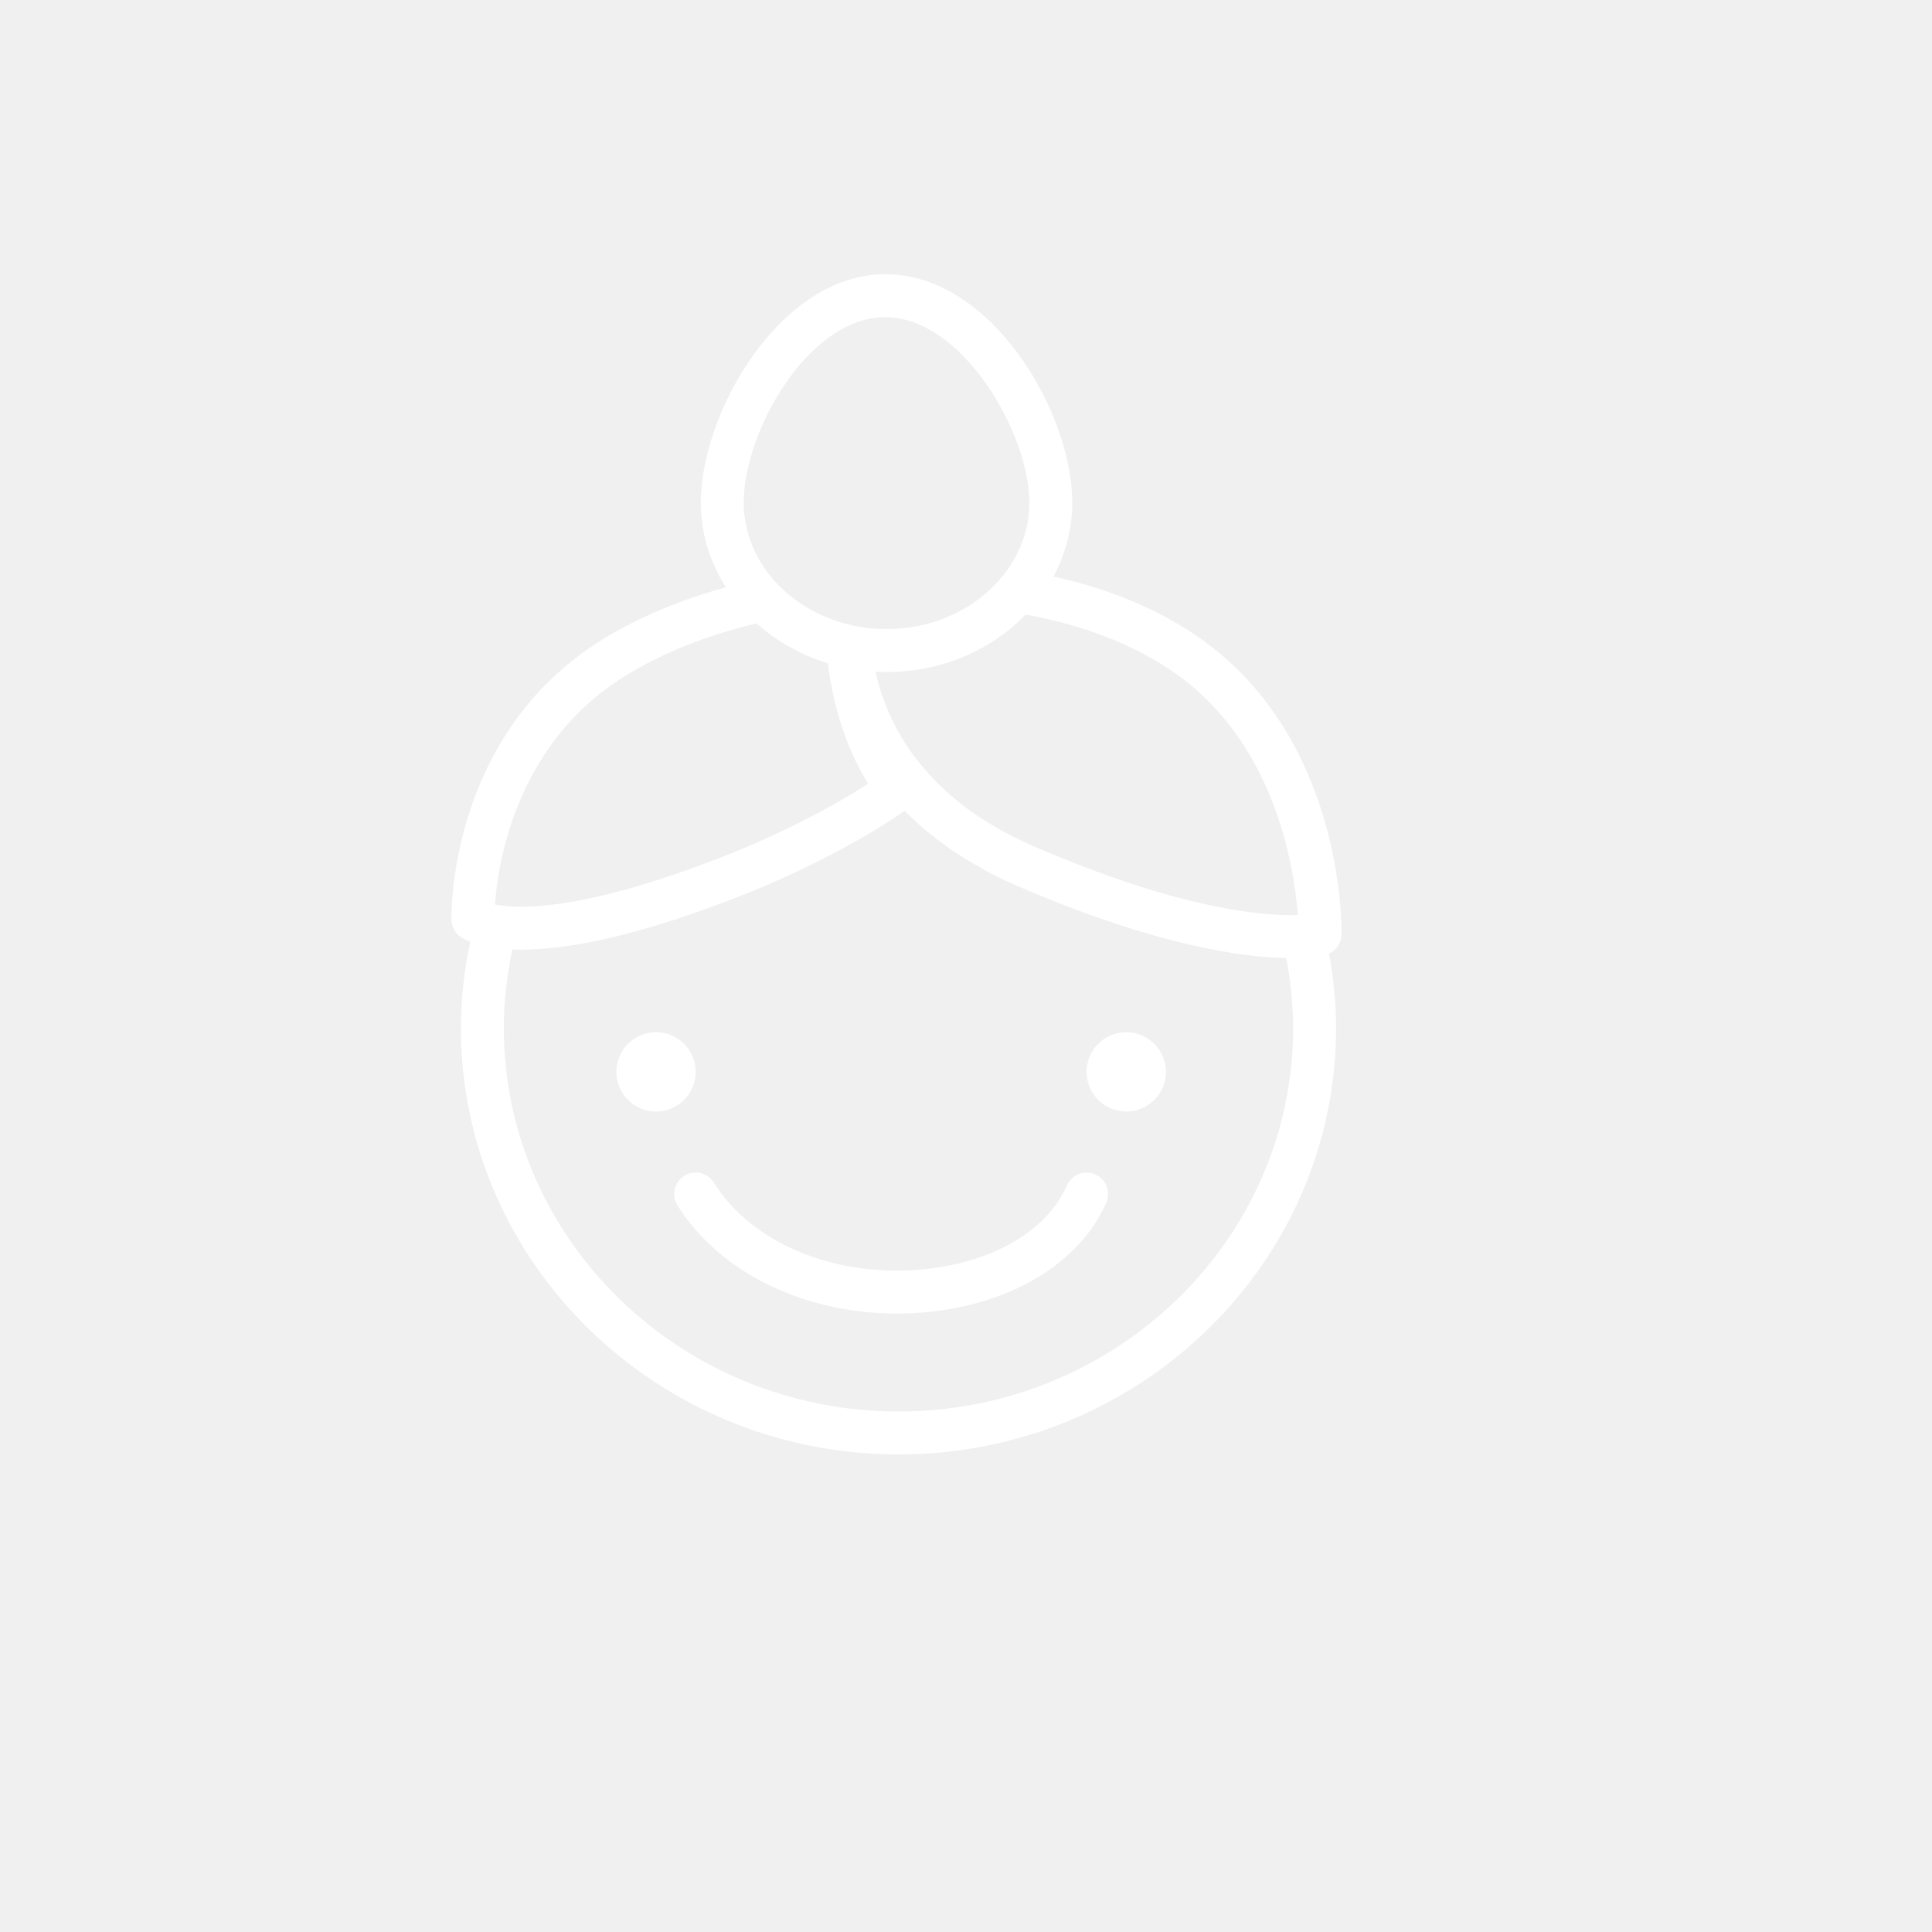
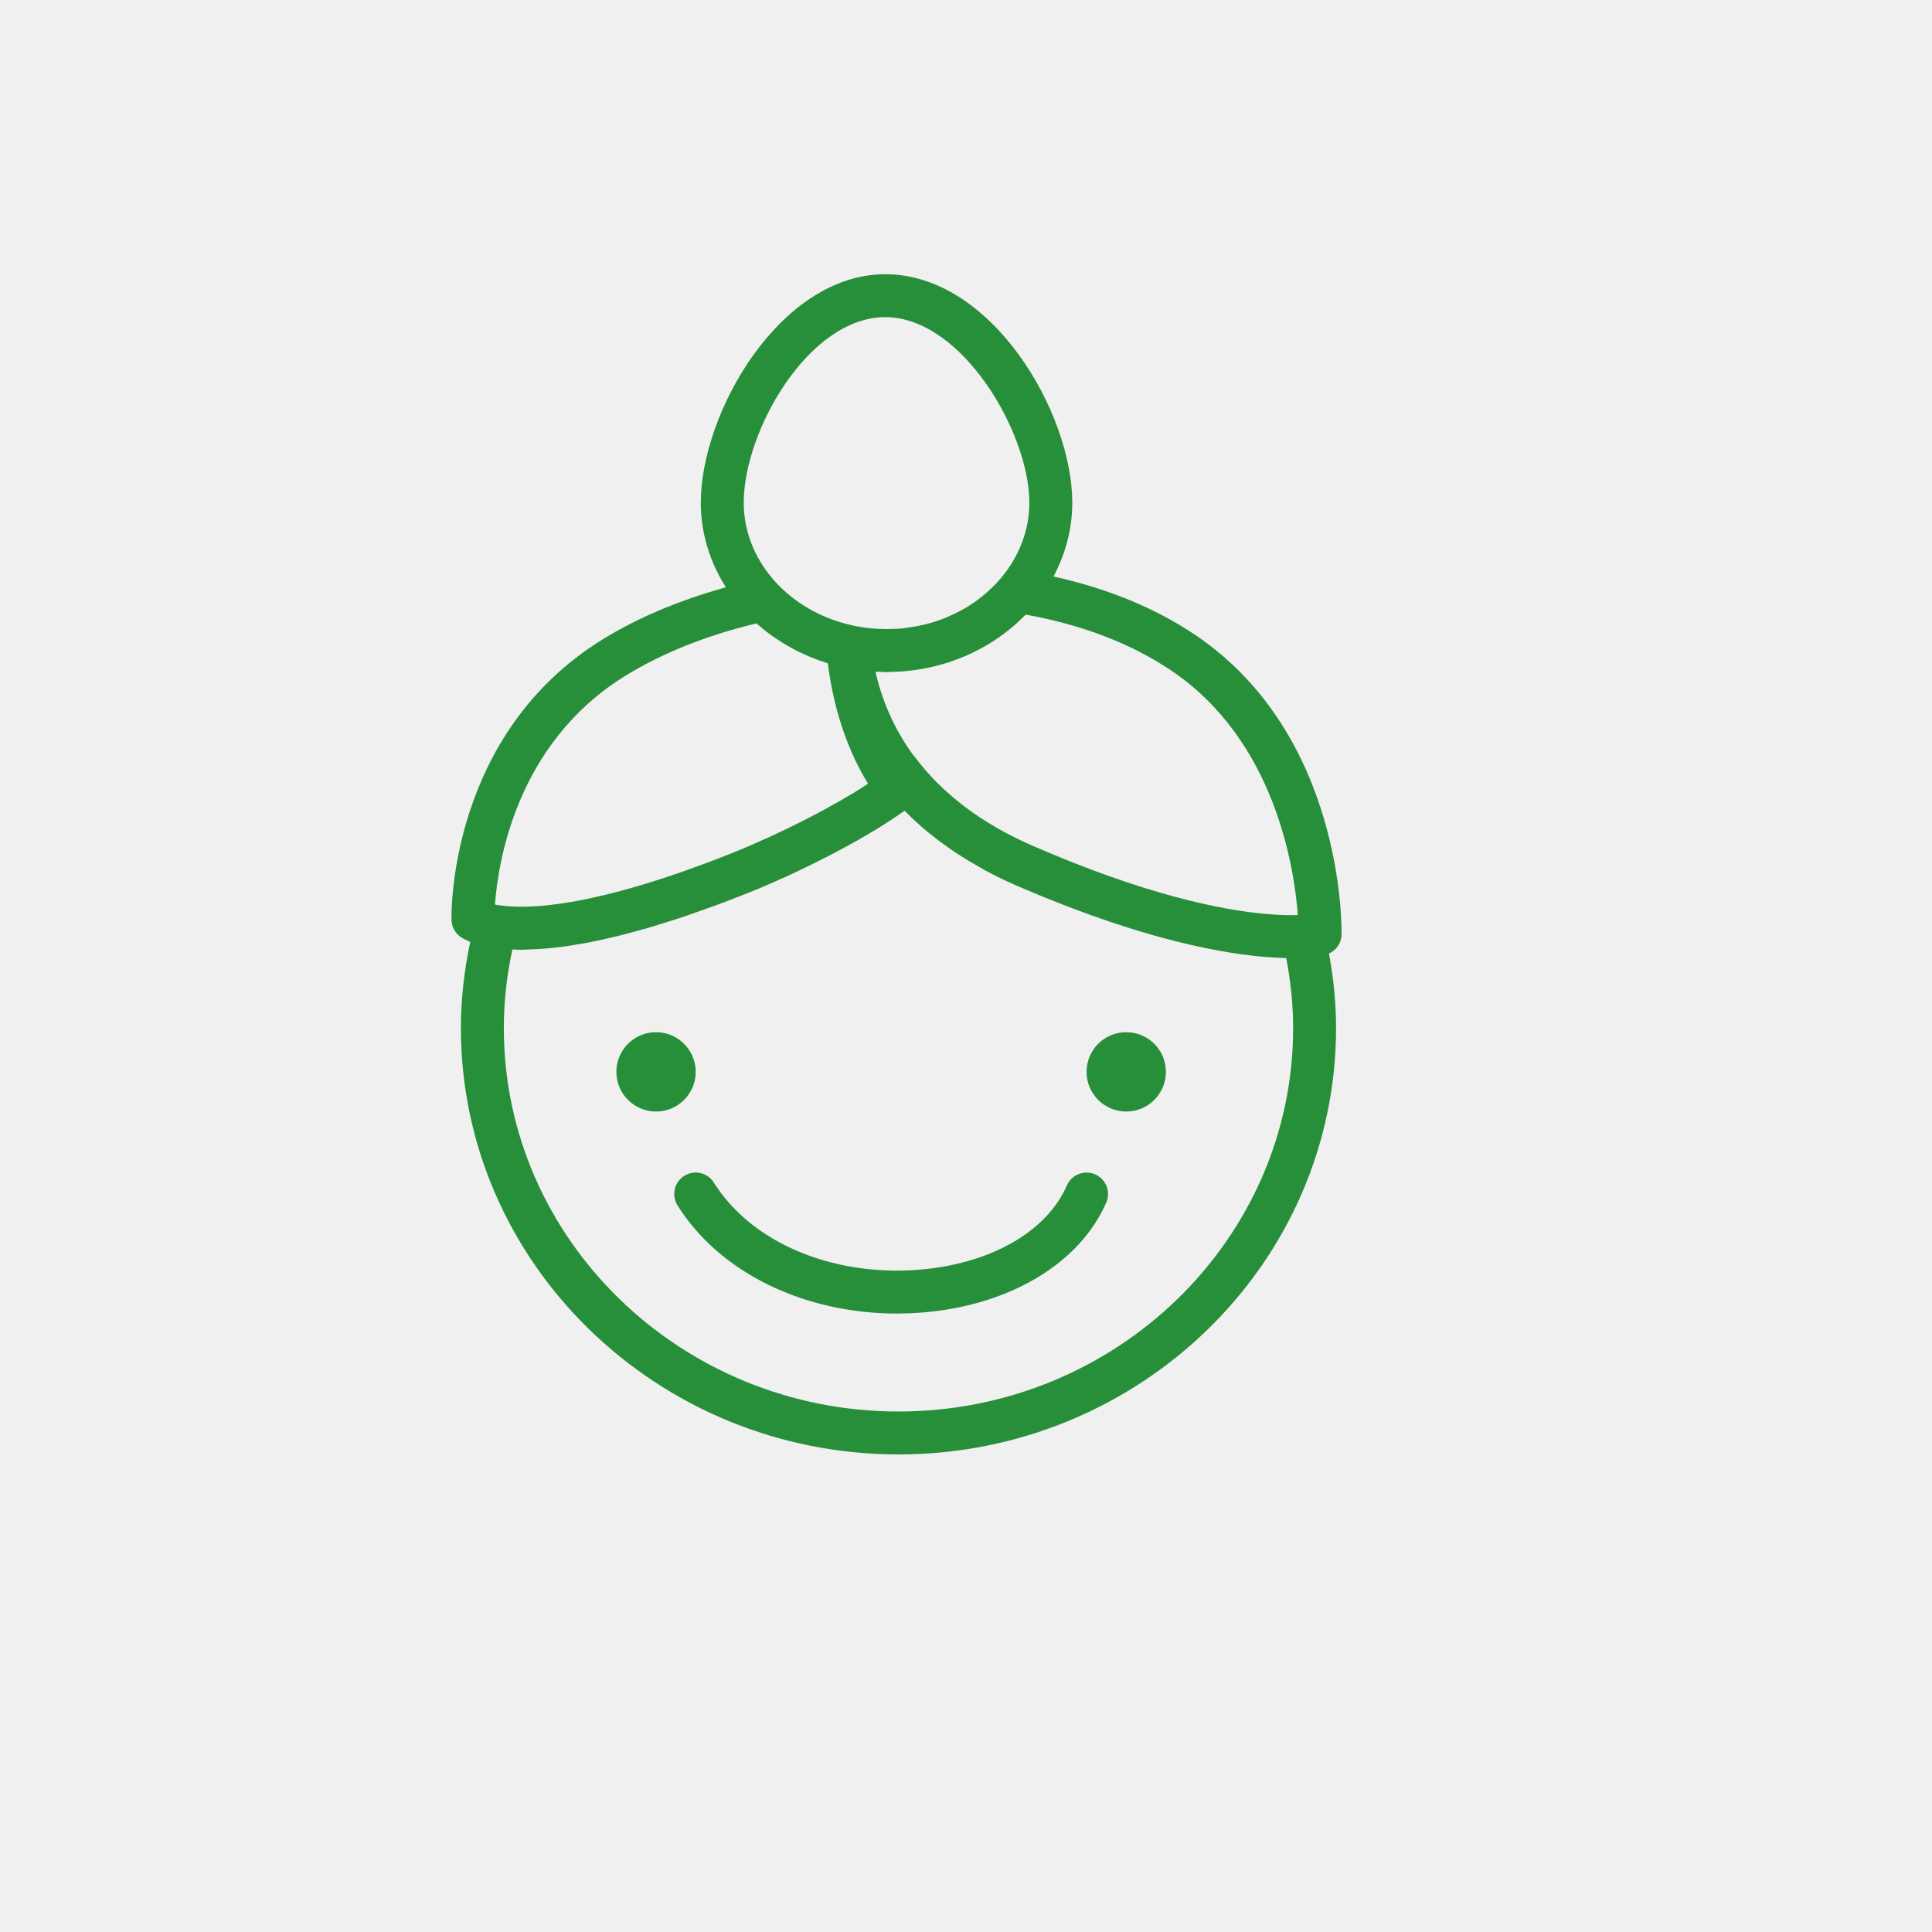
<svg xmlns="http://www.w3.org/2000/svg" class="SVGone" version="1.1" id="Your_Icon" x="0px" y="0px" width="100px" height="100px" viewBox="5.0 -10.0 100.0 135.0" enable-background="new 0 0 100 100" xml:space="preserve">
-   <circle fill="#fff" cx="33.341" cy="64.897" r="2.772" />
-   <circle fill="#fff" cx="66.197" cy="64.897" r="2.772" />
-   <path fill="#fff" d="M64.022,72.058c-0.76-0.327-1.643,0.019-1.974,0.778c-1.418,3.262-5.422,5.521-10.449,5.896  c-6.038,0.445-11.616-1.941-14.215-6.095c-0.439-0.702-1.363-0.917-2.067-0.476c-0.702,0.439-0.915,1.365-0.476,2.067  c2.935,4.69,8.832,7.557,15.326,7.557c0.547,0,1.101-0.021,1.655-0.062c6.142-0.459,11.114-3.406,12.978-7.693  C65.131,73.271,64.782,72.389,64.022,72.058z" />
-   <path fill="#fff" d="M70.995,34.351c-2.796-1.878-6.117-3.237-9.883-4.067c0.834-1.563,1.315-3.311,1.315-5.163  c0-6.278-5.611-15.96-13.068-15.96c-7.354,0-12.89,9.682-12.89,15.96c0,2.156,0.645,4.173,1.752,5.917  c-3.233,0.899-6.141,2.111-8.63,3.651C18.89,41.304,19.035,53.747,19.047,54.273c0.01,0.467,0.236,0.901,0.613,1.178  c0.105,0.077,0.331,0.218,0.699,0.365c-0.427,2.004-0.653,4.022-0.653,6.022c0,16.427,13.716,29.791,30.575,29.791  c16.86,0,30.577-13.364,30.577-29.791c0-1.707-0.169-3.452-0.494-5.208c0.512-0.237,0.866-0.732,0.878-1.313  C81.252,54.75,81.393,41.336,70.995,34.351z M59.179,32.947c3.941,0.709,7.351,2.018,10.144,3.894  c7.257,4.875,8.611,13.749,8.863,17.095c-0.143,0.005-0.272,0.012-0.438,0.012c-0.003,0-0.006,0-0.01,0  c-0.066,0-0.145-0.002-0.215-0.003c-0.102-0.002-0.199-0.002-0.31-0.005c-0.042-0.002-0.091-0.005-0.134-0.007  c-0.15-0.005-0.301-0.011-0.466-0.021c-0.036-0.003-0.078-0.007-0.115-0.009c-0.181-0.012-0.364-0.024-0.563-0.042  c-0.006-0.001-0.013-0.002-0.019-0.002c-3.104-0.28-8.402-1.341-16.275-4.766c-3.526-1.535-6.289-3.62-8.213-6.199  c-0.025-0.035-0.059-0.062-0.088-0.094c-1.438-1.959-2.244-3.99-2.661-5.856c0.11,0.006,0.218-0.002,0.329,0.001  c0.147,0.005,0.292,0.021,0.441,0.021c0.121,0,0.238-0.014,0.358-0.017c0.249-0.005,0.495-0.016,0.741-0.034  c0.183-0.014,0.364-0.034,0.545-0.055c0.3-0.034,0.597-0.072,0.891-0.124c0.098-0.018,0.193-0.042,0.291-0.061  c1.49-0.3,2.894-0.839,4.167-1.591c0.111-0.065,0.226-0.127,0.335-0.196c0.203-0.128,0.399-0.267,0.595-0.406  c0.187-0.131,0.369-0.265,0.547-0.405c0.14-0.111,0.277-0.225,0.413-0.343c0.235-0.203,0.461-0.414,0.68-0.632  C59.065,33.048,59.126,33.002,59.179,32.947z M49.359,12.161c5.362,0,10.068,8.078,10.068,12.96c0,1.965-0.735,3.776-1.963,5.246  c-0.001,0.001-0.001,0.001-0.002,0.002c-0.552,0.661-1.194,1.234-1.897,1.726c-0.106,0.073-0.214,0.145-0.324,0.215  c-0.215,0.139-0.439,0.264-0.666,0.386c-0.284,0.152-0.577,0.291-0.879,0.417c-0.146,0.062-0.291,0.125-0.439,0.18  c-0.232,0.085-0.47,0.161-0.71,0.231c-0.129,0.037-0.26,0.069-0.392,0.102c-0.363,0.091-0.735,0.162-1.114,0.216  c-0.219,0.031-0.437,0.064-0.66,0.082c-0.18,0.015-0.363,0.019-0.545,0.024c-0.316,0.009-0.634,0.01-0.956-0.008  c-0.089-0.005-0.179-0.006-0.268-0.012c-0.47-0.038-0.943-0.101-1.42-0.199c-0.047-0.01-0.092-0.021-0.139-0.032c0,0,0,0-0.001,0  c-0.989-0.217-1.92-0.565-2.776-1.027c-0.031-0.017-0.063-0.033-0.094-0.05c-0.851-0.47-1.625-1.054-2.296-1.744  c-1.502-1.548-2.417-3.557-2.417-5.754C39.47,20.122,43.996,12.161,49.359,12.161z M31.17,37.24  c2.584-1.599,5.671-2.834,9.184-3.679c0.046,0.042,0.099,0.076,0.146,0.117c0.278,0.242,0.565,0.474,0.865,0.693  c0.113,0.082,0.23,0.157,0.345,0.235c0.26,0.177,0.524,0.346,0.798,0.505c0.122,0.07,0.245,0.138,0.369,0.205  c0.298,0.161,0.604,0.31,0.917,0.448c0.097,0.043,0.192,0.087,0.291,0.128c0.401,0.167,0.812,0.316,1.232,0.446  c0.01,0.003,0.019,0.007,0.029,0.01c0.307,2.455,1.058,5.555,2.81,8.416c-0.146,0.096-0.308,0.196-0.463,0.295  c-0.154,0.097-0.3,0.193-0.463,0.292s-0.339,0.201-0.509,0.301c-0.186,0.11-0.366,0.219-0.561,0.33  c-0.16,0.092-0.332,0.185-0.497,0.277c-0.218,0.122-0.432,0.243-0.657,0.364c-0.156,0.084-0.32,0.168-0.48,0.252  c-0.245,0.129-0.488,0.259-0.739,0.388c-0.147,0.075-0.299,0.148-0.448,0.223c-0.271,0.136-0.541,0.272-0.816,0.406  c-0.134,0.065-0.27,0.127-0.405,0.191c-0.293,0.14-0.586,0.28-0.882,0.415c-0.167,0.077-0.334,0.148-0.501,0.223  c-0.263,0.118-0.527,0.238-0.789,0.35c-0.429,0.185-0.856,0.363-1.277,0.531c-0.581,0.232-1.137,0.446-1.681,0.651  c-0.184,0.069-0.363,0.135-0.543,0.202c-0.363,0.134-0.719,0.263-1.066,0.385c-0.186,0.065-0.374,0.133-0.555,0.195  c-0.402,0.138-0.791,0.268-1.171,0.391c-0.209,0.068-0.412,0.132-0.615,0.195c-0.306,0.096-0.608,0.188-0.9,0.274  c-0.202,0.06-0.397,0.115-0.592,0.171c-0.221,0.063-0.437,0.121-0.648,0.179c-0.194,0.052-0.389,0.104-0.575,0.152  c-0.223,0.057-0.436,0.107-0.649,0.158c-0.296,0.07-0.583,0.136-0.859,0.195c-0.164,0.035-0.33,0.071-0.487,0.103  c-0.18,0.036-0.354,0.069-0.525,0.101c-0.139,0.025-0.274,0.05-0.408,0.072c-0.167,0.028-0.334,0.058-0.492,0.081  c-0.12,0.019-0.232,0.033-0.347,0.049c-0.284,0.04-0.554,0.073-0.81,0.1c-0.093,0.01-0.188,0.021-0.277,0.028  c-0.147,0.014-0.289,0.024-0.427,0.034c-0.074,0.005-0.146,0.009-0.217,0.013c-0.32,0.019-0.618,0.028-0.886,0.028  c-0.576,0-1.098-0.036-1.553-0.107c-0.009-0.002-0.018,0.002-0.028,0.001c-0.096-0.016-0.189-0.031-0.27-0.047  C22.289,50.334,23.545,41.953,31.17,37.24z M50.28,88.63c-15.205,0-27.575-12.019-27.575-26.791c0-1.82,0.201-3.661,0.597-5.489  c0.031,0.001,0.065-0.002,0.096-0.001c0.172,0.006,0.332,0.017,0.518,0.017c0,0,0,0,0,0c0.182,0,0.381-0.018,0.569-0.023  c0.212-0.006,0.424-0.013,0.645-0.025c0.31-0.02,0.631-0.051,0.956-0.084c0.247-0.026,0.492-0.051,0.747-0.084  c0.334-0.045,0.682-0.103,1.031-0.161c0.262-0.044,0.521-0.085,0.792-0.138c0.376-0.072,0.768-0.16,1.159-0.248  c0.264-0.06,0.523-0.114,0.794-0.181c0.431-0.105,0.88-0.229,1.33-0.352c0.253-0.069,0.5-0.132,0.759-0.207  c0.496-0.144,1.01-0.308,1.526-0.472c0.235-0.075,0.462-0.142,0.703-0.221c0.584-0.193,1.189-0.408,1.799-0.626  c0.189-0.068,0.37-0.127,0.562-0.198c0.811-0.297,1.642-0.615,2.495-0.956c0.518-0.207,1.041-0.427,1.566-0.654  c0.172-0.075,0.343-0.154,0.514-0.231c0.354-0.156,0.707-0.313,1.058-0.478c0.208-0.096,0.411-0.196,0.617-0.295  c0.313-0.149,0.626-0.298,0.934-0.451c0.218-0.108,0.429-0.218,0.643-0.328c0.289-0.147,0.577-0.294,0.858-0.443  c0.218-0.115,0.426-0.23,0.639-0.346c0.264-0.144,0.527-0.287,0.782-0.431c0.211-0.12,0.411-0.237,0.614-0.355  c0.239-0.14,0.475-0.278,0.702-0.416c0.196-0.119,0.381-0.236,0.567-0.354c0.211-0.134,0.418-0.266,0.615-0.396  c0.175-0.116,0.338-0.229,0.5-0.342c0.103-0.071,0.22-0.146,0.317-0.216c0.025,0.026,0.055,0.048,0.08,0.074  c0.458,0.465,0.953,0.922,1.488,1.37c0.095,0.079,0.197,0.153,0.294,0.231c0.433,0.35,0.893,0.692,1.378,1.027  c0.164,0.113,0.33,0.225,0.499,0.334c0.453,0.296,0.932,0.583,1.431,0.864c0.164,0.092,0.323,0.189,0.49,0.279  c0.657,0.351,1.342,0.691,2.078,1.012c0.537,0.233,1.058,0.451,1.573,0.665c0.074,0.03,0.151,0.064,0.225,0.095  c0.37,0.151,0.725,0.29,1.083,0.432c0.221,0.087,0.447,0.18,0.664,0.263c0.313,0.121,0.613,0.23,0.917,0.344  c0.249,0.093,0.503,0.189,0.746,0.276c0.279,0.101,0.547,0.191,0.818,0.286c0.253,0.088,0.509,0.179,0.755,0.261  c0.255,0.085,0.499,0.162,0.747,0.242c0.25,0.08,0.501,0.162,0.743,0.237c0.231,0.071,0.452,0.136,0.677,0.202  c0.245,0.072,0.492,0.146,0.729,0.214c0.21,0.059,0.41,0.112,0.613,0.167c0.238,0.064,0.477,0.13,0.707,0.188  c0.191,0.049,0.375,0.094,0.561,0.139c0.229,0.056,0.456,0.111,0.676,0.162c0.173,0.04,0.34,0.076,0.508,0.112  c0.219,0.048,0.437,0.095,0.646,0.138c0.156,0.031,0.307,0.061,0.458,0.089c0.209,0.04,0.414,0.079,0.613,0.113  c0.139,0.024,0.272,0.047,0.406,0.069c0.201,0.033,0.397,0.064,0.589,0.092c0.119,0.018,0.234,0.034,0.35,0.051  c0.192,0.026,0.379,0.05,0.561,0.072c0.103,0.012,0.203,0.023,0.303,0.035c0.182,0.02,0.356,0.037,0.526,0.053  c0.087,0.008,0.173,0.016,0.257,0.023c0.17,0.014,0.332,0.025,0.49,0.035c0.073,0.005,0.146,0.01,0.218,0.014  c0.157,0.008,0.306,0.015,0.449,0.02c0.06,0.002,0.12,0.005,0.178,0.006c0.046,0.001,0.098,0.004,0.142,0.005  c0.321,1.653,0.484,3.295,0.484,4.895C77.857,76.611,65.486,88.63,50.28,88.63z" />
+   <circle fill="#278f39" cx="33.341" cy="64.897" r="2.772" />
+   <circle fill="#278f39" cx="66.197" cy="64.897" r="2.772" />
+   <path fill="#278f39" d="M64.022,72.058c-0.76-0.327-1.643,0.019-1.974,0.778c-1.418,3.262-5.422,5.521-10.449,5.896  c-6.038,0.445-11.616-1.941-14.215-6.095c-0.439-0.702-1.363-0.917-2.067-0.476c-0.702,0.439-0.915,1.365-0.476,2.067  c2.935,4.69,8.832,7.557,15.326,7.557c0.547,0,1.101-0.021,1.655-0.062c6.142-0.459,11.114-3.406,12.978-7.693  C65.131,73.271,64.782,72.389,64.022,72.058z" />
+   <path fill="#278f39" d="M70.995,34.351c-2.796-1.878-6.117-3.237-9.883-4.067c0.834-1.563,1.315-3.311,1.315-5.163  c0-6.278-5.611-15.96-13.068-15.96c-7.354,0-12.89,9.682-12.89,15.96c0,2.156,0.645,4.173,1.752,5.917  c-3.233,0.899-6.141,2.111-8.63,3.651C18.89,41.304,19.035,53.747,19.047,54.273c0.01,0.467,0.236,0.901,0.613,1.178  c0.105,0.077,0.331,0.218,0.699,0.365c-0.427,2.004-0.653,4.022-0.653,6.022c0,16.427,13.716,29.791,30.575,29.791  c16.86,0,30.577-13.364,30.577-29.791c0-1.707-0.169-3.452-0.494-5.208c0.512-0.237,0.866-0.732,0.878-1.313  C81.252,54.75,81.393,41.336,70.995,34.351z M59.179,32.947c3.941,0.709,7.351,2.018,10.144,3.894  c7.257,4.875,8.611,13.749,8.863,17.095c-0.143,0.005-0.272,0.012-0.438,0.012c-0.003,0-0.006,0-0.01,0  c-0.066,0-0.145-0.002-0.215-0.003c-0.102-0.002-0.199-0.002-0.31-0.005c-0.042-0.002-0.091-0.005-0.134-0.007  c-0.15-0.005-0.301-0.011-0.466-0.021c-0.036-0.003-0.078-0.007-0.115-0.009c-0.181-0.012-0.364-0.024-0.563-0.042  c-0.006-0.001-0.013-0.002-0.019-0.002c-3.104-0.28-8.402-1.341-16.275-4.766c-3.526-1.535-6.289-3.62-8.213-6.199  c-0.025-0.035-0.059-0.062-0.088-0.094c-1.438-1.959-2.244-3.99-2.661-5.856c0.11,0.006,0.218-0.002,0.329,0.001  c0.147,0.005,0.292,0.021,0.441,0.021c0.121,0,0.238-0.014,0.358-0.017c0.249-0.005,0.495-0.016,0.741-0.034  c0.183-0.014,0.364-0.034,0.545-0.055c0.3-0.034,0.597-0.072,0.891-0.124c0.098-0.018,0.193-0.042,0.291-0.061  c1.49-0.3,2.894-0.839,4.167-1.591c0.111-0.065,0.226-0.127,0.335-0.196c0.203-0.128,0.399-0.267,0.595-0.406  c0.187-0.131,0.369-0.265,0.547-0.405c0.14-0.111,0.277-0.225,0.413-0.343c0.235-0.203,0.461-0.414,0.68-0.632  C59.065,33.048,59.126,33.002,59.179,32.947z M49.359,12.161c5.362,0,10.068,8.078,10.068,12.96c0,1.965-0.735,3.776-1.963,5.246  c-0.001,0.001-0.001,0.001-0.002,0.002c-0.552,0.661-1.194,1.234-1.897,1.726c-0.106,0.073-0.214,0.145-0.324,0.215  c-0.215,0.139-0.439,0.264-0.666,0.386c-0.284,0.152-0.577,0.291-0.879,0.417c-0.146,0.062-0.291,0.125-0.439,0.18  c-0.232,0.085-0.47,0.161-0.71,0.231c-0.129,0.037-0.26,0.069-0.392,0.102c-0.363,0.091-0.735,0.162-1.114,0.216  c-0.219,0.031-0.437,0.064-0.66,0.082c-0.18,0.015-0.363,0.019-0.545,0.024c-0.316,0.009-0.634,0.01-0.956-0.008  c-0.089-0.005-0.179-0.006-0.268-0.012c-0.47-0.038-0.943-0.101-1.42-0.199c-0.047-0.01-0.092-0.021-0.139-0.032c0,0,0,0-0.001,0  c-0.989-0.217-1.92-0.565-2.776-1.027c-0.031-0.017-0.063-0.033-0.094-0.05c-0.851-0.47-1.625-1.054-2.296-1.744  c-1.502-1.548-2.417-3.557-2.417-5.754C39.47,20.122,43.996,12.161,49.359,12.161z M31.17,37.24  c2.584-1.599,5.671-2.834,9.184-3.679c0.046,0.042,0.099,0.076,0.146,0.117c0.278,0.242,0.565,0.474,0.865,0.693  c0.113,0.082,0.23,0.157,0.345,0.235c0.26,0.177,0.524,0.346,0.798,0.505c0.122,0.07,0.245,0.138,0.369,0.205  c0.298,0.161,0.604,0.31,0.917,0.448c0.097,0.043,0.192,0.087,0.291,0.128c0.401,0.167,0.812,0.316,1.232,0.446  c0.01,0.003,0.019,0.007,0.029,0.01c0.307,2.455,1.058,5.555,2.81,8.416c-0.146,0.096-0.308,0.196-0.463,0.295  c-0.154,0.097-0.3,0.193-0.463,0.292s-0.339,0.201-0.509,0.301c-0.186,0.11-0.366,0.219-0.561,0.33  c-0.16,0.092-0.332,0.185-0.497,0.277c-0.218,0.122-0.432,0.243-0.657,0.364c-0.156,0.084-0.32,0.168-0.48,0.252  c-0.245,0.129-0.488,0.259-0.739,0.388c-0.147,0.075-0.299,0.148-0.448,0.223c-0.271,0.136-0.541,0.272-0.816,0.406  c-0.134,0.065-0.27,0.127-0.405,0.191c-0.293,0.14-0.586,0.28-0.882,0.415c-0.167,0.077-0.334,0.148-0.501,0.223  c-0.263,0.118-0.527,0.238-0.789,0.35c-0.429,0.185-0.856,0.363-1.277,0.531c-0.581,0.232-1.137,0.446-1.681,0.651  c-0.184,0.069-0.363,0.135-0.543,0.202c-0.363,0.134-0.719,0.263-1.066,0.385c-0.186,0.065-0.374,0.133-0.555,0.195  c-0.402,0.138-0.791,0.268-1.171,0.391c-0.209,0.068-0.412,0.132-0.615,0.195c-0.306,0.096-0.608,0.188-0.9,0.274  c-0.202,0.06-0.397,0.115-0.592,0.171c-0.221,0.063-0.437,0.121-0.648,0.179c-0.194,0.052-0.389,0.104-0.575,0.152  c-0.223,0.057-0.436,0.107-0.649,0.158c-0.296,0.07-0.583,0.136-0.859,0.195c-0.164,0.035-0.33,0.071-0.487,0.103  c-0.18,0.036-0.354,0.069-0.525,0.101c-0.139,0.025-0.274,0.05-0.408,0.072c-0.167,0.028-0.334,0.058-0.492,0.081  c-0.12,0.019-0.232,0.033-0.347,0.049c-0.284,0.04-0.554,0.073-0.81,0.1c-0.093,0.01-0.188,0.021-0.277,0.028  c-0.147,0.014-0.289,0.024-0.427,0.034c-0.074,0.005-0.146,0.009-0.217,0.013c-0.32,0.019-0.618,0.028-0.886,0.028  c-0.576,0-1.098-0.036-1.553-0.107c-0.009-0.002-0.018,0.002-0.028,0.001c-0.096-0.016-0.189-0.031-0.27-0.047  C22.289,50.334,23.545,41.953,31.17,37.24z M50.28,88.63c-15.205,0-27.575-12.019-27.575-26.791c0-1.82,0.201-3.661,0.597-5.489  c0.031,0.001,0.065-0.002,0.096-0.001c0.172,0.006,0.332,0.017,0.518,0.017c0,0,0,0,0,0c0.182,0,0.381-0.018,0.569-0.023  c0.212-0.006,0.424-0.013,0.645-0.025c0.31-0.02,0.631-0.051,0.956-0.084c0.247-0.026,0.492-0.051,0.747-0.084  c0.334-0.045,0.682-0.103,1.031-0.161c0.262-0.044,0.521-0.085,0.792-0.138c0.376-0.072,0.768-0.16,1.159-0.248  c0.264-0.06,0.523-0.114,0.794-0.181c0.431-0.105,0.88-0.229,1.33-0.352c0.253-0.069,0.5-0.132,0.759-0.207  c0.496-0.144,1.01-0.308,1.526-0.472c0.235-0.075,0.462-0.142,0.703-0.221c0.584-0.193,1.189-0.408,1.799-0.626  c0.189-0.068,0.37-0.127,0.562-0.198c0.811-0.297,1.642-0.615,2.495-0.956c0.518-0.207,1.041-0.427,1.566-0.654  c0.172-0.075,0.343-0.154,0.514-0.231c0.354-0.156,0.707-0.313,1.058-0.478c0.208-0.096,0.411-0.196,0.617-0.295  c0.313-0.149,0.626-0.298,0.934-0.451c0.218-0.108,0.429-0.218,0.643-0.328c0.289-0.147,0.577-0.294,0.858-0.443  c0.218-0.115,0.426-0.23,0.639-0.346c0.264-0.144,0.527-0.287,0.782-0.431c0.211-0.12,0.411-0.237,0.614-0.355  c0.239-0.14,0.475-0.278,0.702-0.416c0.196-0.119,0.381-0.236,0.567-0.354c0.211-0.134,0.418-0.266,0.615-0.396  c0.175-0.116,0.338-0.229,0.5-0.342c0.103-0.071,0.22-0.146,0.317-0.216c0.025,0.026,0.055,0.048,0.08,0.074  c0.458,0.465,0.953,0.922,1.488,1.37c0.095,0.079,0.197,0.153,0.294,0.231c0.433,0.35,0.893,0.692,1.378,1.027  c0.164,0.113,0.33,0.225,0.499,0.334c0.453,0.296,0.932,0.583,1.431,0.864c0.164,0.092,0.323,0.189,0.49,0.279  c0.657,0.351,1.342,0.691,2.078,1.012c0.537,0.233,1.058,0.451,1.573,0.665c0.074,0.03,0.151,0.064,0.225,0.095  c0.37,0.151,0.725,0.29,1.083,0.432c0.221,0.087,0.447,0.18,0.664,0.263c0.313,0.121,0.613,0.23,0.917,0.344  c0.249,0.093,0.503,0.189,0.746,0.276c0.279,0.101,0.547,0.191,0.818,0.286c0.253,0.088,0.509,0.179,0.755,0.261  c0.255,0.085,0.499,0.162,0.747,0.242c0.25,0.08,0.501,0.162,0.743,0.237c0.231,0.071,0.452,0.136,0.677,0.202  c0.245,0.072,0.492,0.146,0.729,0.214c0.21,0.059,0.41,0.112,0.613,0.167c0.238,0.064,0.477,0.13,0.707,0.188  c0.191,0.049,0.375,0.094,0.561,0.139c0.229,0.056,0.456,0.111,0.676,0.162c0.173,0.04,0.34,0.076,0.508,0.112  c0.219,0.048,0.437,0.095,0.646,0.138c0.156,0.031,0.307,0.061,0.458,0.089c0.209,0.04,0.414,0.079,0.613,0.113  c0.139,0.024,0.272,0.047,0.406,0.069c0.201,0.033,0.397,0.064,0.589,0.092c0.119,0.018,0.234,0.034,0.35,0.051  c0.192,0.026,0.379,0.05,0.561,0.072c0.103,0.012,0.203,0.023,0.303,0.035c0.182,0.02,0.356,0.037,0.526,0.053  c0.087,0.008,0.173,0.016,0.257,0.023c0.17,0.014,0.332,0.025,0.49,0.035c0.073,0.005,0.146,0.01,0.218,0.014  c0.157,0.008,0.306,0.015,0.449,0.02c0.06,0.002,0.12,0.005,0.178,0.006c0.046,0.001,0.098,0.004,0.142,0.005  c0.321,1.653,0.484,3.295,0.484,4.895C77.857,76.611,65.486,88.63,50.28,88.63z" />
</svg>
